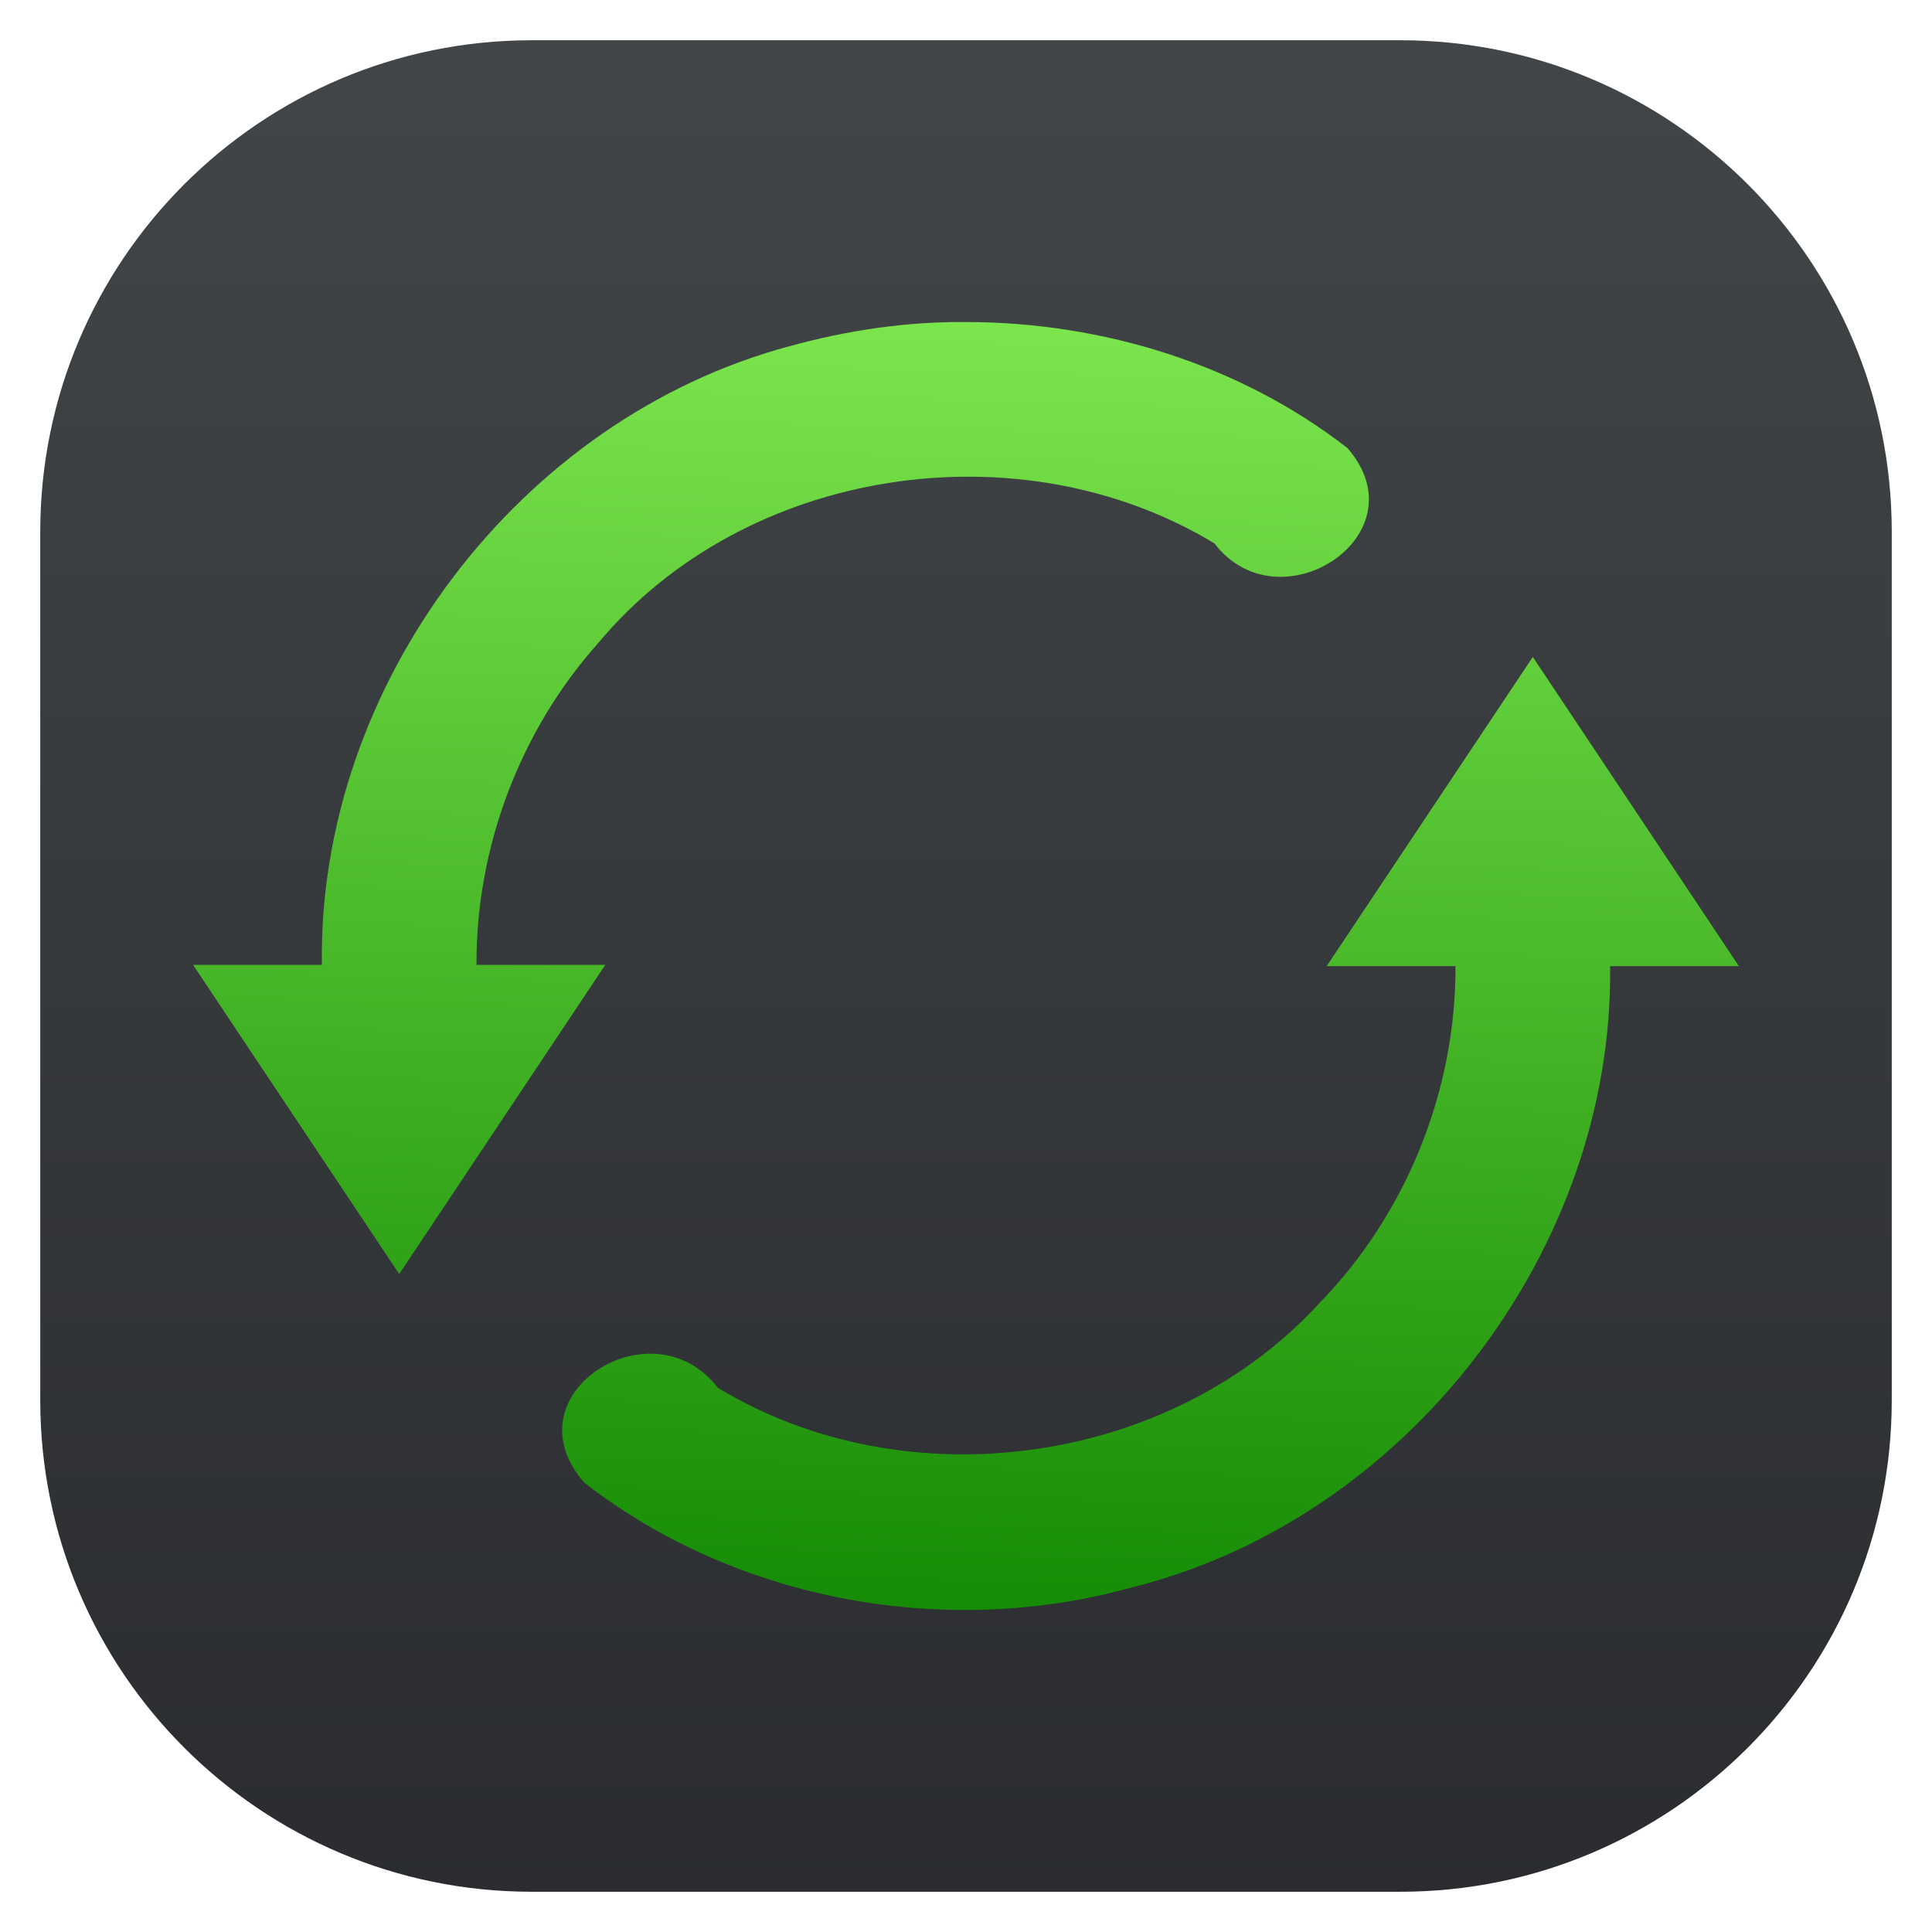
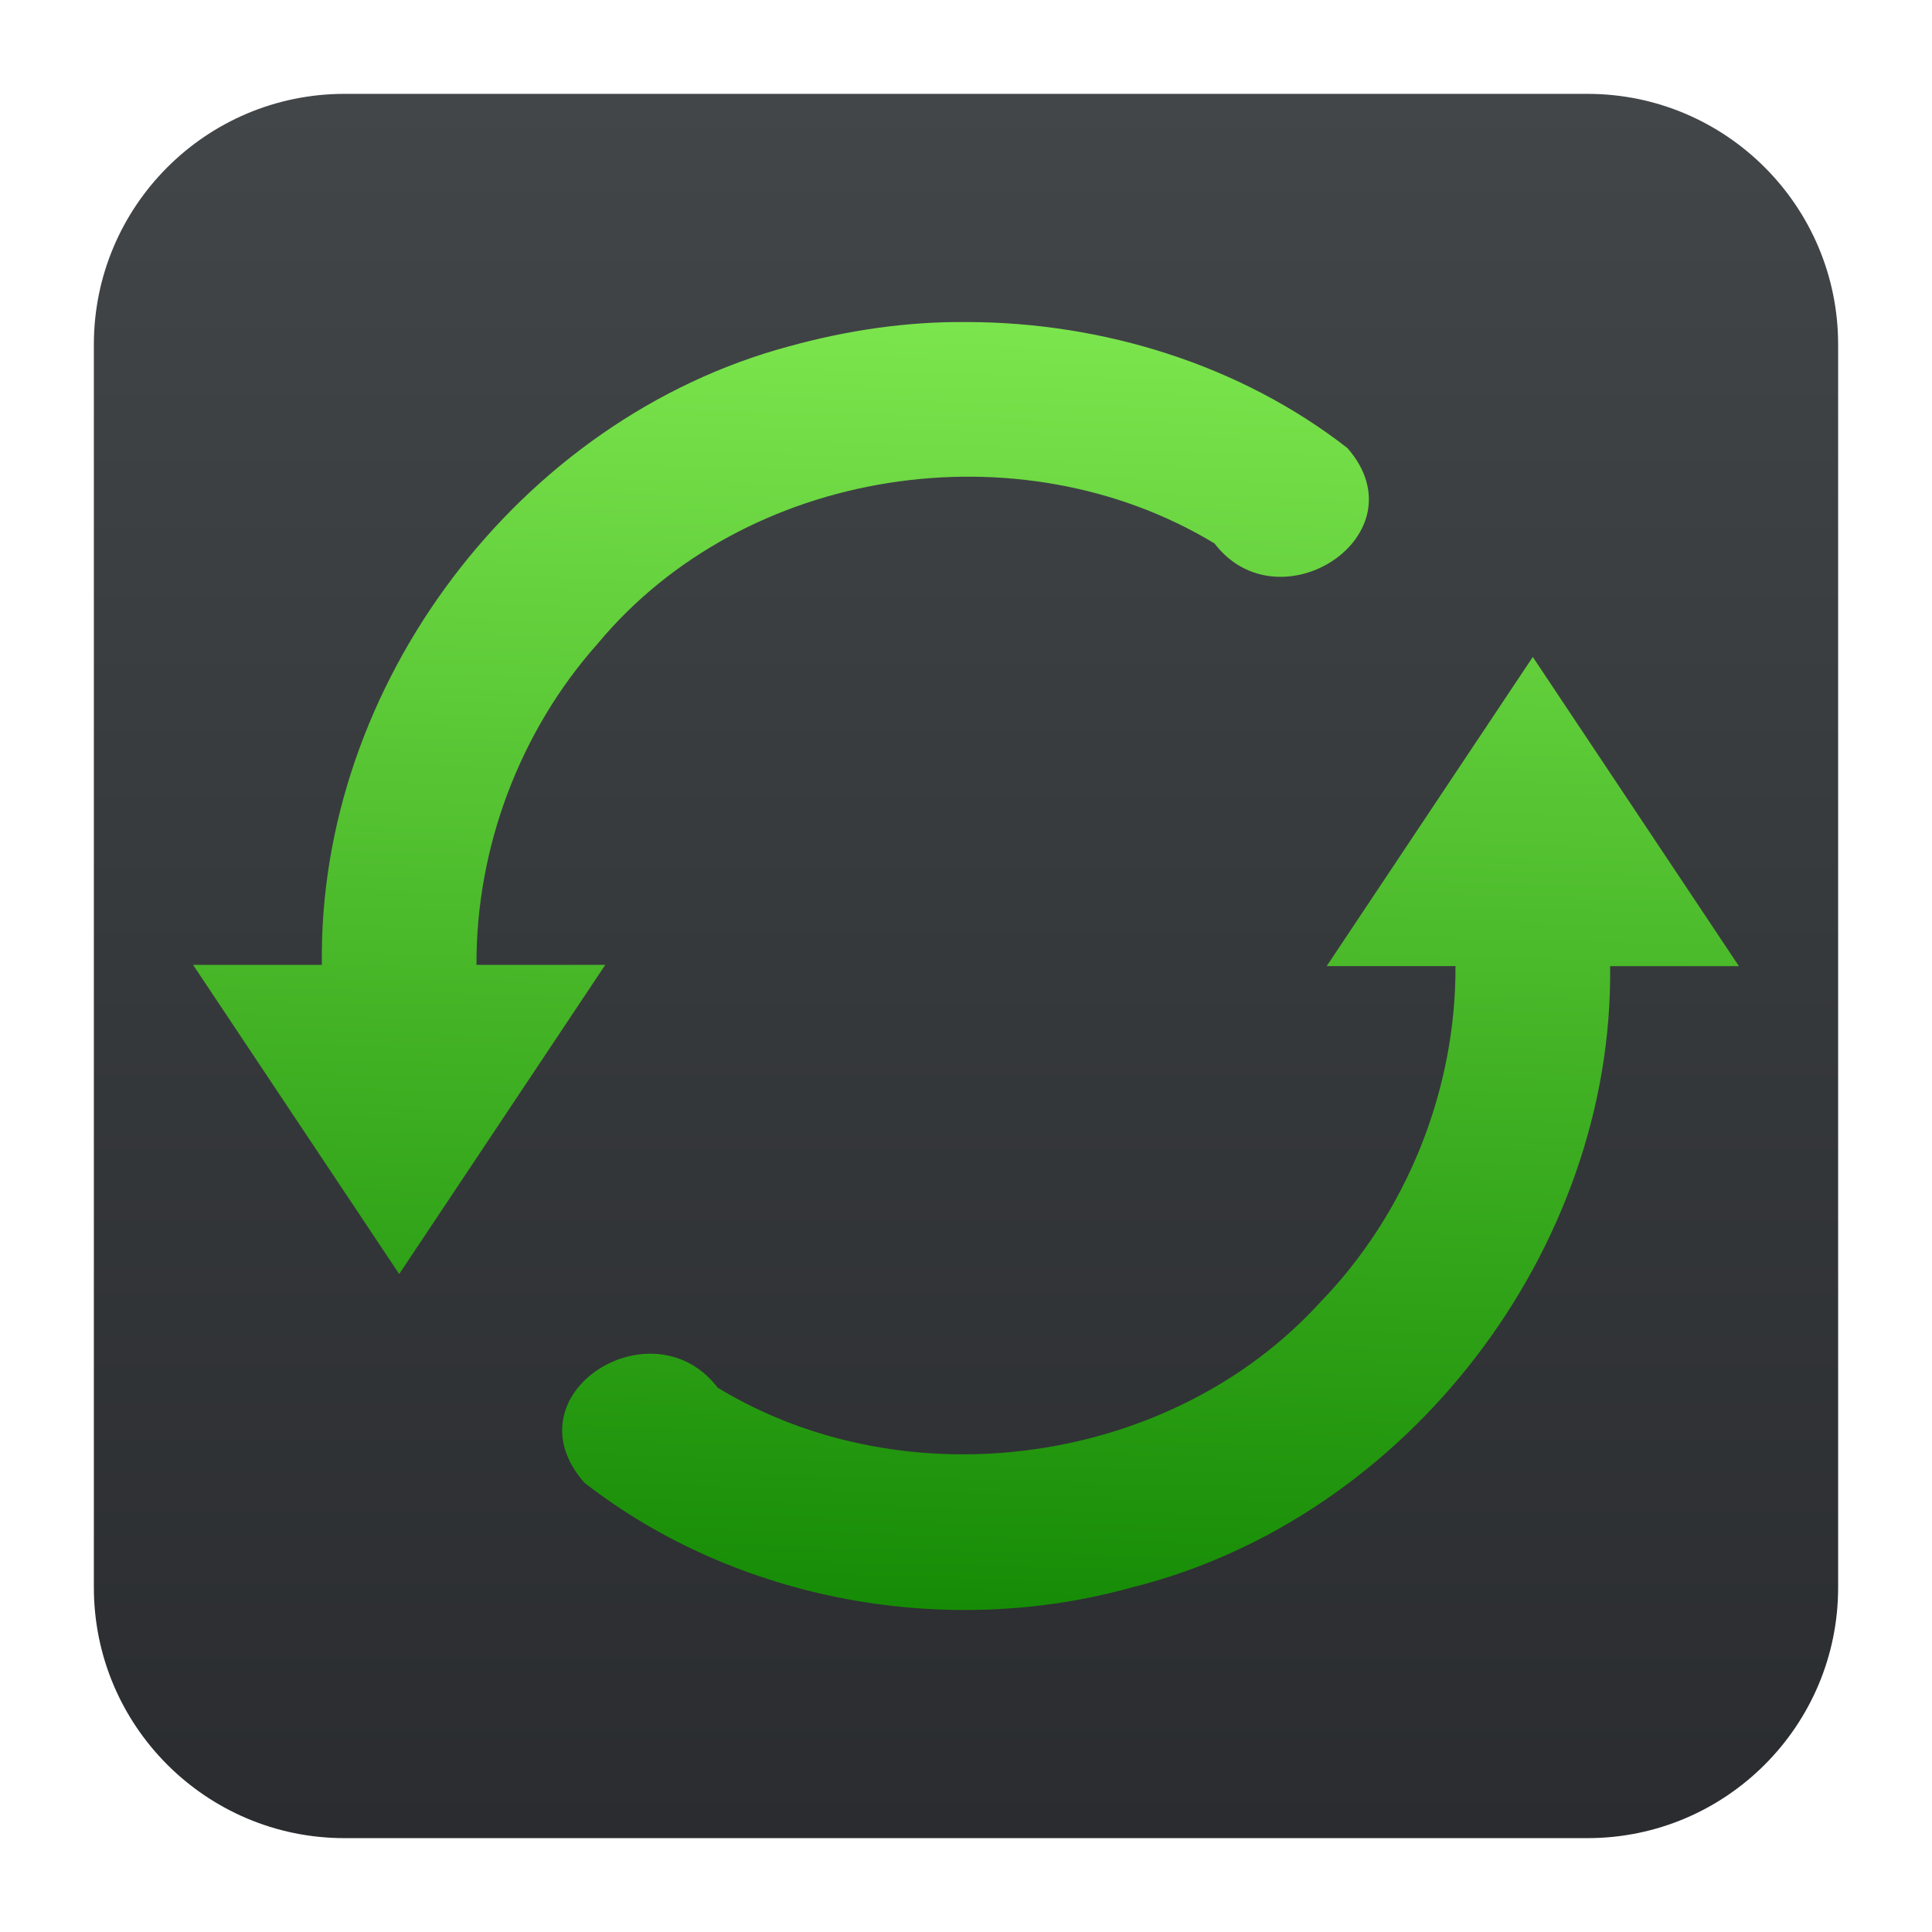
- <svg xmlns="http://www.w3.org/2000/svg" style="clip-rule:evenodd;fill-rule:evenodd;stroke-linejoin:round;stroke-miterlimit:1.414" version="1.1" viewBox="0 0 48 48">
-   <path d="m47 13.21c0-6.739-5.471-12.21-12.21-12.21h-21.58c-6.739 0-12.21 5.471-12.21 12.21v21.58c0 6.739 5.471 12.21 12.21 12.21h21.58c6.739 0 12.21-5.471 12.21-12.21v-21.58z" style="fill:url(#_Linear1)" />
+ <svg xmlns="http://www.w3.org/2000/svg" style="clip-rule:evenodd;fill-rule:evenodd;stroke-linejoin:round;stroke-miterlimit:2" version="1.1" viewBox="0 0 48 48">
+   <path d="m45.668 8.56c0-3.438-2.79-6.228-6.228-6.228h-30.88c-3.438 0-6.228 2.79-6.228 6.228v30.88c0 3.438 2.79 6.228 6.228 6.228h30.88c3.438 0 6.228-2.79 6.228-6.228v-30.88z" style="fill:url(#_Linear1)" />
  <path d="m24.032 8.001c3.367 7e-3 6.781 1.056 9.447 3.133 1.875 2.16-1.697 4.473-3.306 2.367-4.843-2.93-11.673-1.899-15.317 2.483-1.939 2.174-3.031 5.075-3.018 7.988h3.2l-5.12 7.681-5.121-7.681h3.2c-0.102-6.954 4.9-13.57 11.615-15.37 1.44-0.396 2.924-0.617 4.42-0.601zm14.05 8.321l5.121 7.682h-3.2c0.09 7.037-5.039 13.726-11.871 15.432-4.61 1.288-9.823 0.348-13.612-2.597-1.933-2.196 1.688-4.486 3.312-2.361 4.692 2.847 11.263 1.944 14.968-2.123 2.144-2.209 3.377-5.272 3.361-8.352h-3.2l5.121-7.681z" style="fill-rule:nonzero;fill:url(#_Linear2)" />
  <defs>
-     <linearGradient id="_Linear1" x2="1" gradientTransform="matrix(2.81669e-15,-46,46,2.81669e-15,23.9999,47.0001)" gradientUnits="userSpaceOnUse">
+     <linearGradient id="_Linear1" x2="1" gradientTransform="matrix(2.65361e-15,-43.3368,43.3368,2.65361e-15,67.3367,45.6685)" gradientUnits="userSpaceOnUse">
      <stop style="stop-color:#2a2c2f" offset="0" />
      <stop style="stop-color:#424649" offset="1" />
    </linearGradient>
-     <linearGradient id="_Linear2" x2="1" gradientTransform="matrix(.869962 -35.0525 35.0525 .869962 25.7731 41.6643)" gradientUnits="userSpaceOnUse">
+     <linearGradient id="_Linear2" x2="1" gradientTransform="matrix(.869962 -35.0525 35.0525 .869962 306.2 48.6242)" gradientUnits="userSpaceOnUse">
      <stop style="stop-color:#118702" offset="0" />
      <stop style="stop-color:#80e950" offset="1" />
    </linearGradient>
  </defs>
</svg>
